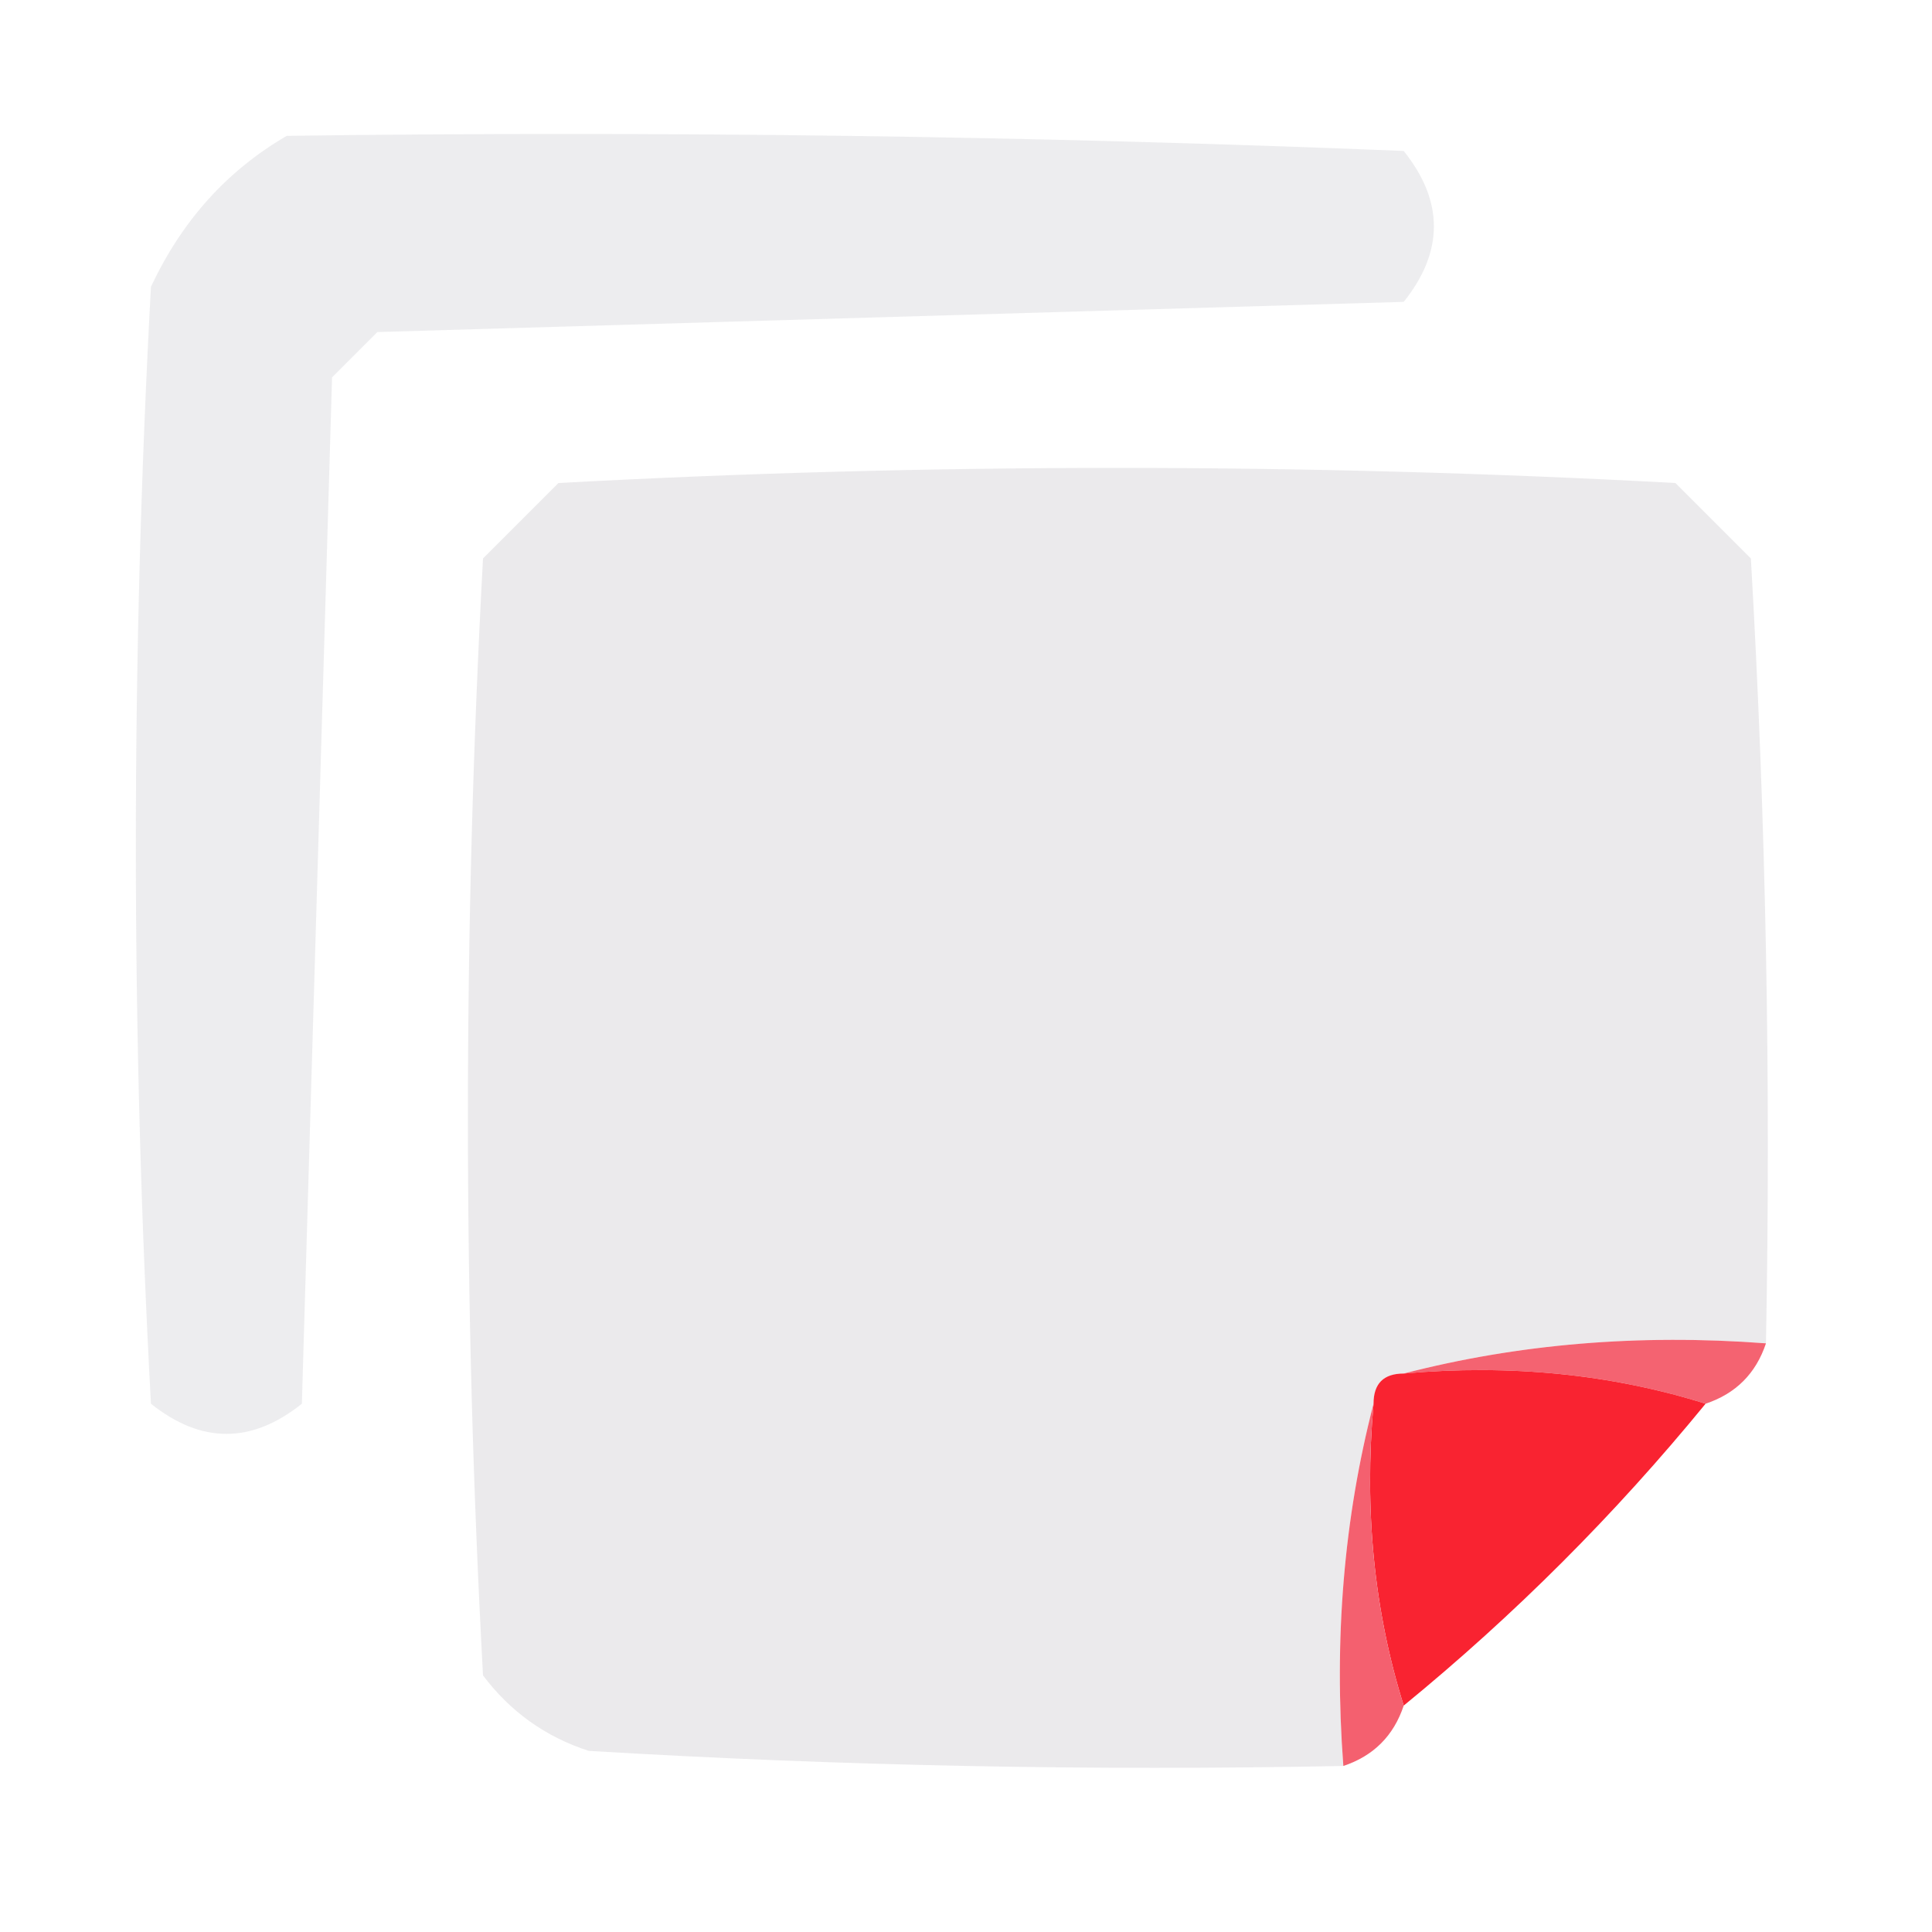
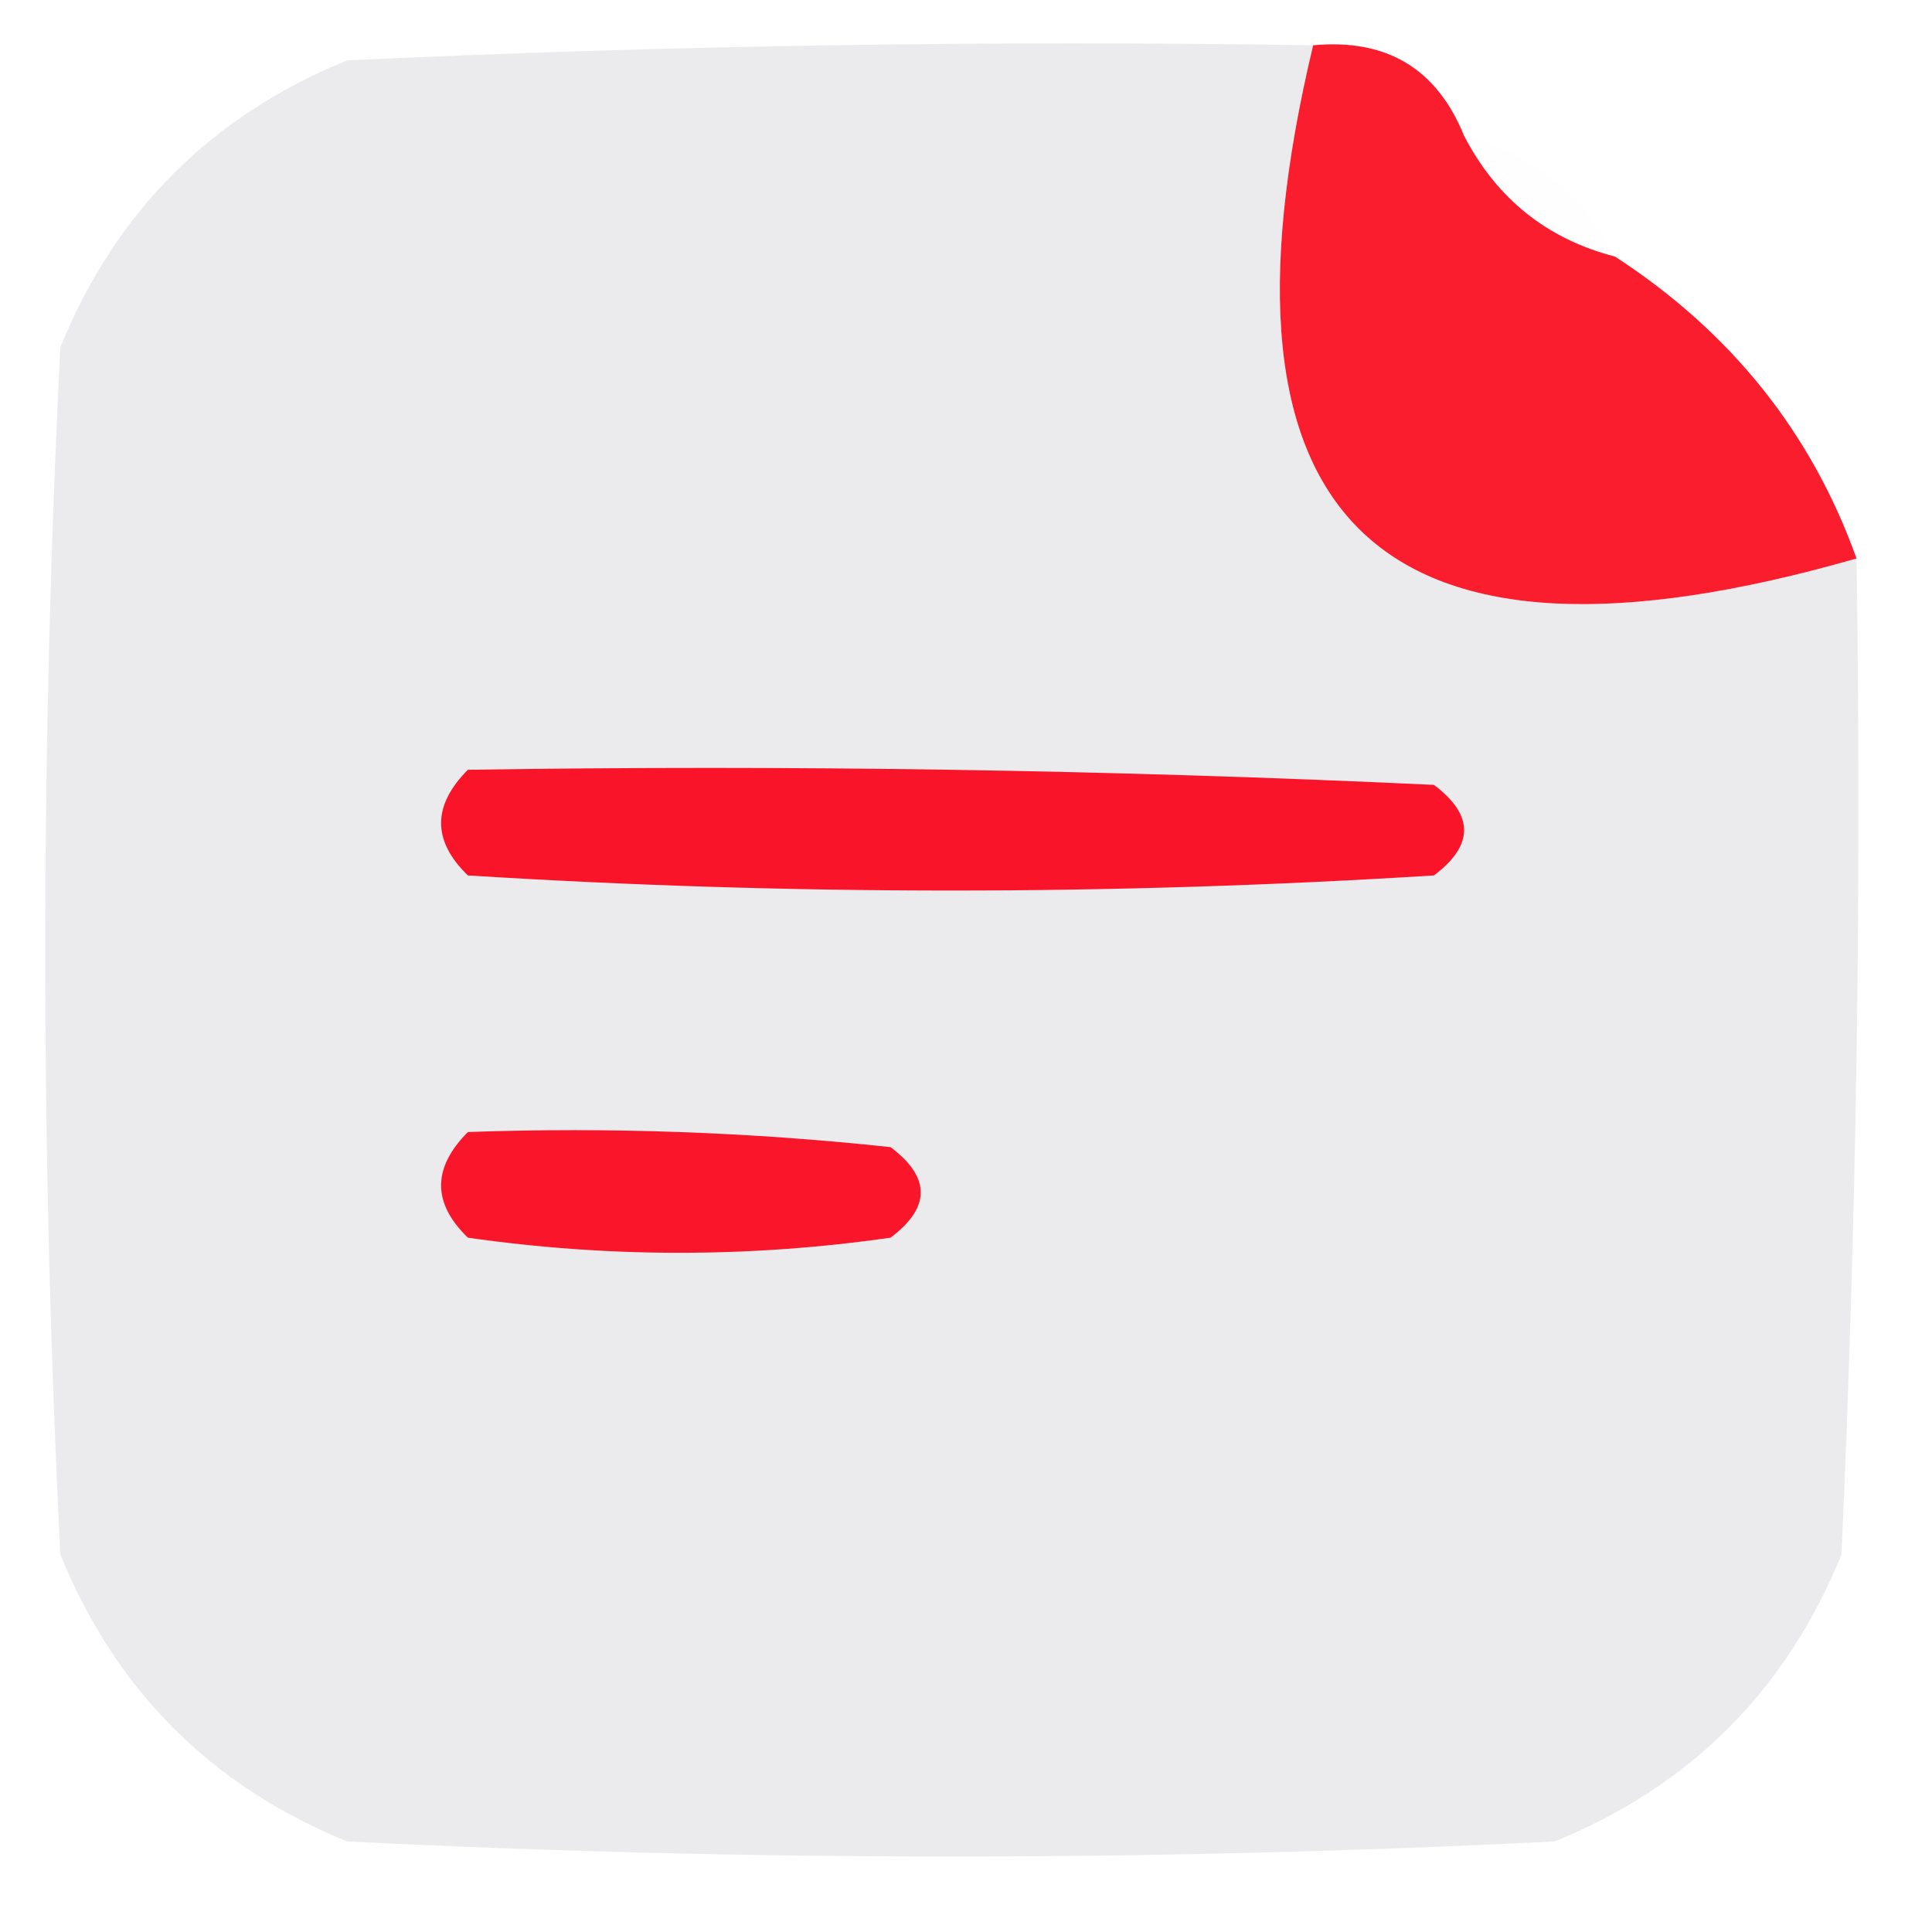
<svg xmlns="http://www.w3.org/2000/svg" version="1.1" width="64px" height="64px" style="shape-rendering:geometricPrecision; text-rendering:geometricPrecision; image-rendering:optimizeQuality; fill-rule:evenodd; clip-rule:evenodd">
  <g>
-     <path style="opacity:0.882" fill="#ebebed" d="M 9.5,4.5 C 21.838,4.333 34.171,4.5 46.5,5C 47.833,6.667 47.833,8.333 46.5,10C 35.167,10.333 23.833,10.667 12.5,11C 12,11.5 11.5,12 11,12.5C 10.667,23.833 10.333,35.167 10,46.5C 8.333,47.833 6.667,47.833 5,46.5C 4.333,34.167 4.333,21.833 5,9.5C 6.025,7.313 7.525,5.646 9.5,4.5 Z" />
+     <path style="opacity:0.991" fill="#ebeaec" d="M 43.5,1.5 C 39.704,17.369 45.704,23.035 61.5,18.5C 61.666,29.505 61.5,40.505 61,51.5C 59.167,56 56,59.167 51.5,61C 38.167,61.667 24.833,61.667 11.5,61C 7,59.167 3.833,56 2,51.5C 1.333,38.167 1.333,24.833 2,11.5C 3.833,7 7,3.833 11.5,2C 22.162,1.5 32.828,1.333 43.5,1.5 Z" />
  </g>
  <g>
-     <path style="opacity:0.987" fill="#ebeaec" d="M 58.5,44.5 C 54.298,44.183 50.298,44.517 46.5,45.5C 45.833,45.5 45.5,45.833 45.5,46.5C 44.517,50.298 44.183,54.298 44.5,58.5C 36.16,58.666 27.827,58.5 19.5,58C 18.069,57.535 16.902,56.701 16,55.5C 15.333,43.167 15.333,30.833 16,18.5C 16.833,17.667 17.667,16.833 18.5,16C 30.833,15.333 43.167,15.333 55.5,16C 56.333,16.833 57.167,17.667 58,18.5C 58.5,27.16 58.666,35.827 58.5,44.5 Z" />
+     <path style="opacity:1" fill="#f91d2d" d="M 43.5,1.5 C 45.933,1.273 47.599,2.273 48.5,4.5C 49.585,6.587 51.251,7.92 53.5,8.5C 57.338,10.994 60.005,14.327 61.5,18.5C 45.704,23.035 39.704,17.369 43.5,1.5 Z" />
  </g>
  <g>
-     <path style="opacity:0.977" fill="#f4606e" d="M 46.5,45.5 C 50.298,44.517 54.298,44.183 58.5,44.5C 58.167,45.5 57.5,46.167 56.5,46.5C 53.375,45.521 50.042,45.187 46.5,45.5 Z" />
+     <path style="opacity:0.008" fill="#fa7079" d="M 48.5,4.5 C 50.749,5.08 52.415,6.413 53.5,8.5C 51.251,7.92 49.585,6.587 48.5,4.5 Z" />
  </g>
  <g>
-     <path style="opacity:1" fill="#f92331" d="M 46.5,45.5 C 50.042,45.187 53.375,45.521 56.5,46.5C 53.5,50.167 50.167,53.5 46.5,56.5C 45.521,53.375 45.187,50.042 45.5,46.5C 45.5,45.833 45.833,45.5 46.5,45.5 Z" />
+     <path style="opacity:1" fill="#f91429" d="M 15.5,25.5 C 26.172,25.334 36.839,25.5 47.5,26C 48.833,27 48.833,28 47.5,29C 36.833,29.667 26.167,29.667 15.5,29C 14.316,27.855 14.316,26.688 15.5,25.5 Z" />
  </g>
  <g>
-     <path style="opacity:1" fill="#f4606f" d="M 45.5,46.5 C 45.187,50.042 45.521,53.375 46.5,56.5C 46.167,57.5 45.5,58.167 44.5,58.5C 44.183,54.298 44.517,50.298 45.5,46.5 Z" />
+     <path style="opacity:1" fill="#f9162a" d="M 15.5,37.5 C 20.178,37.334 24.845,37.501 29.5,38C 30.833,39 30.833,40 29.5,41C 24.833,41.667 20.167,41.667 15.5,41C 14.316,39.855 14.316,38.688 15.5,37.5 Z" />
  </g>
</svg>
